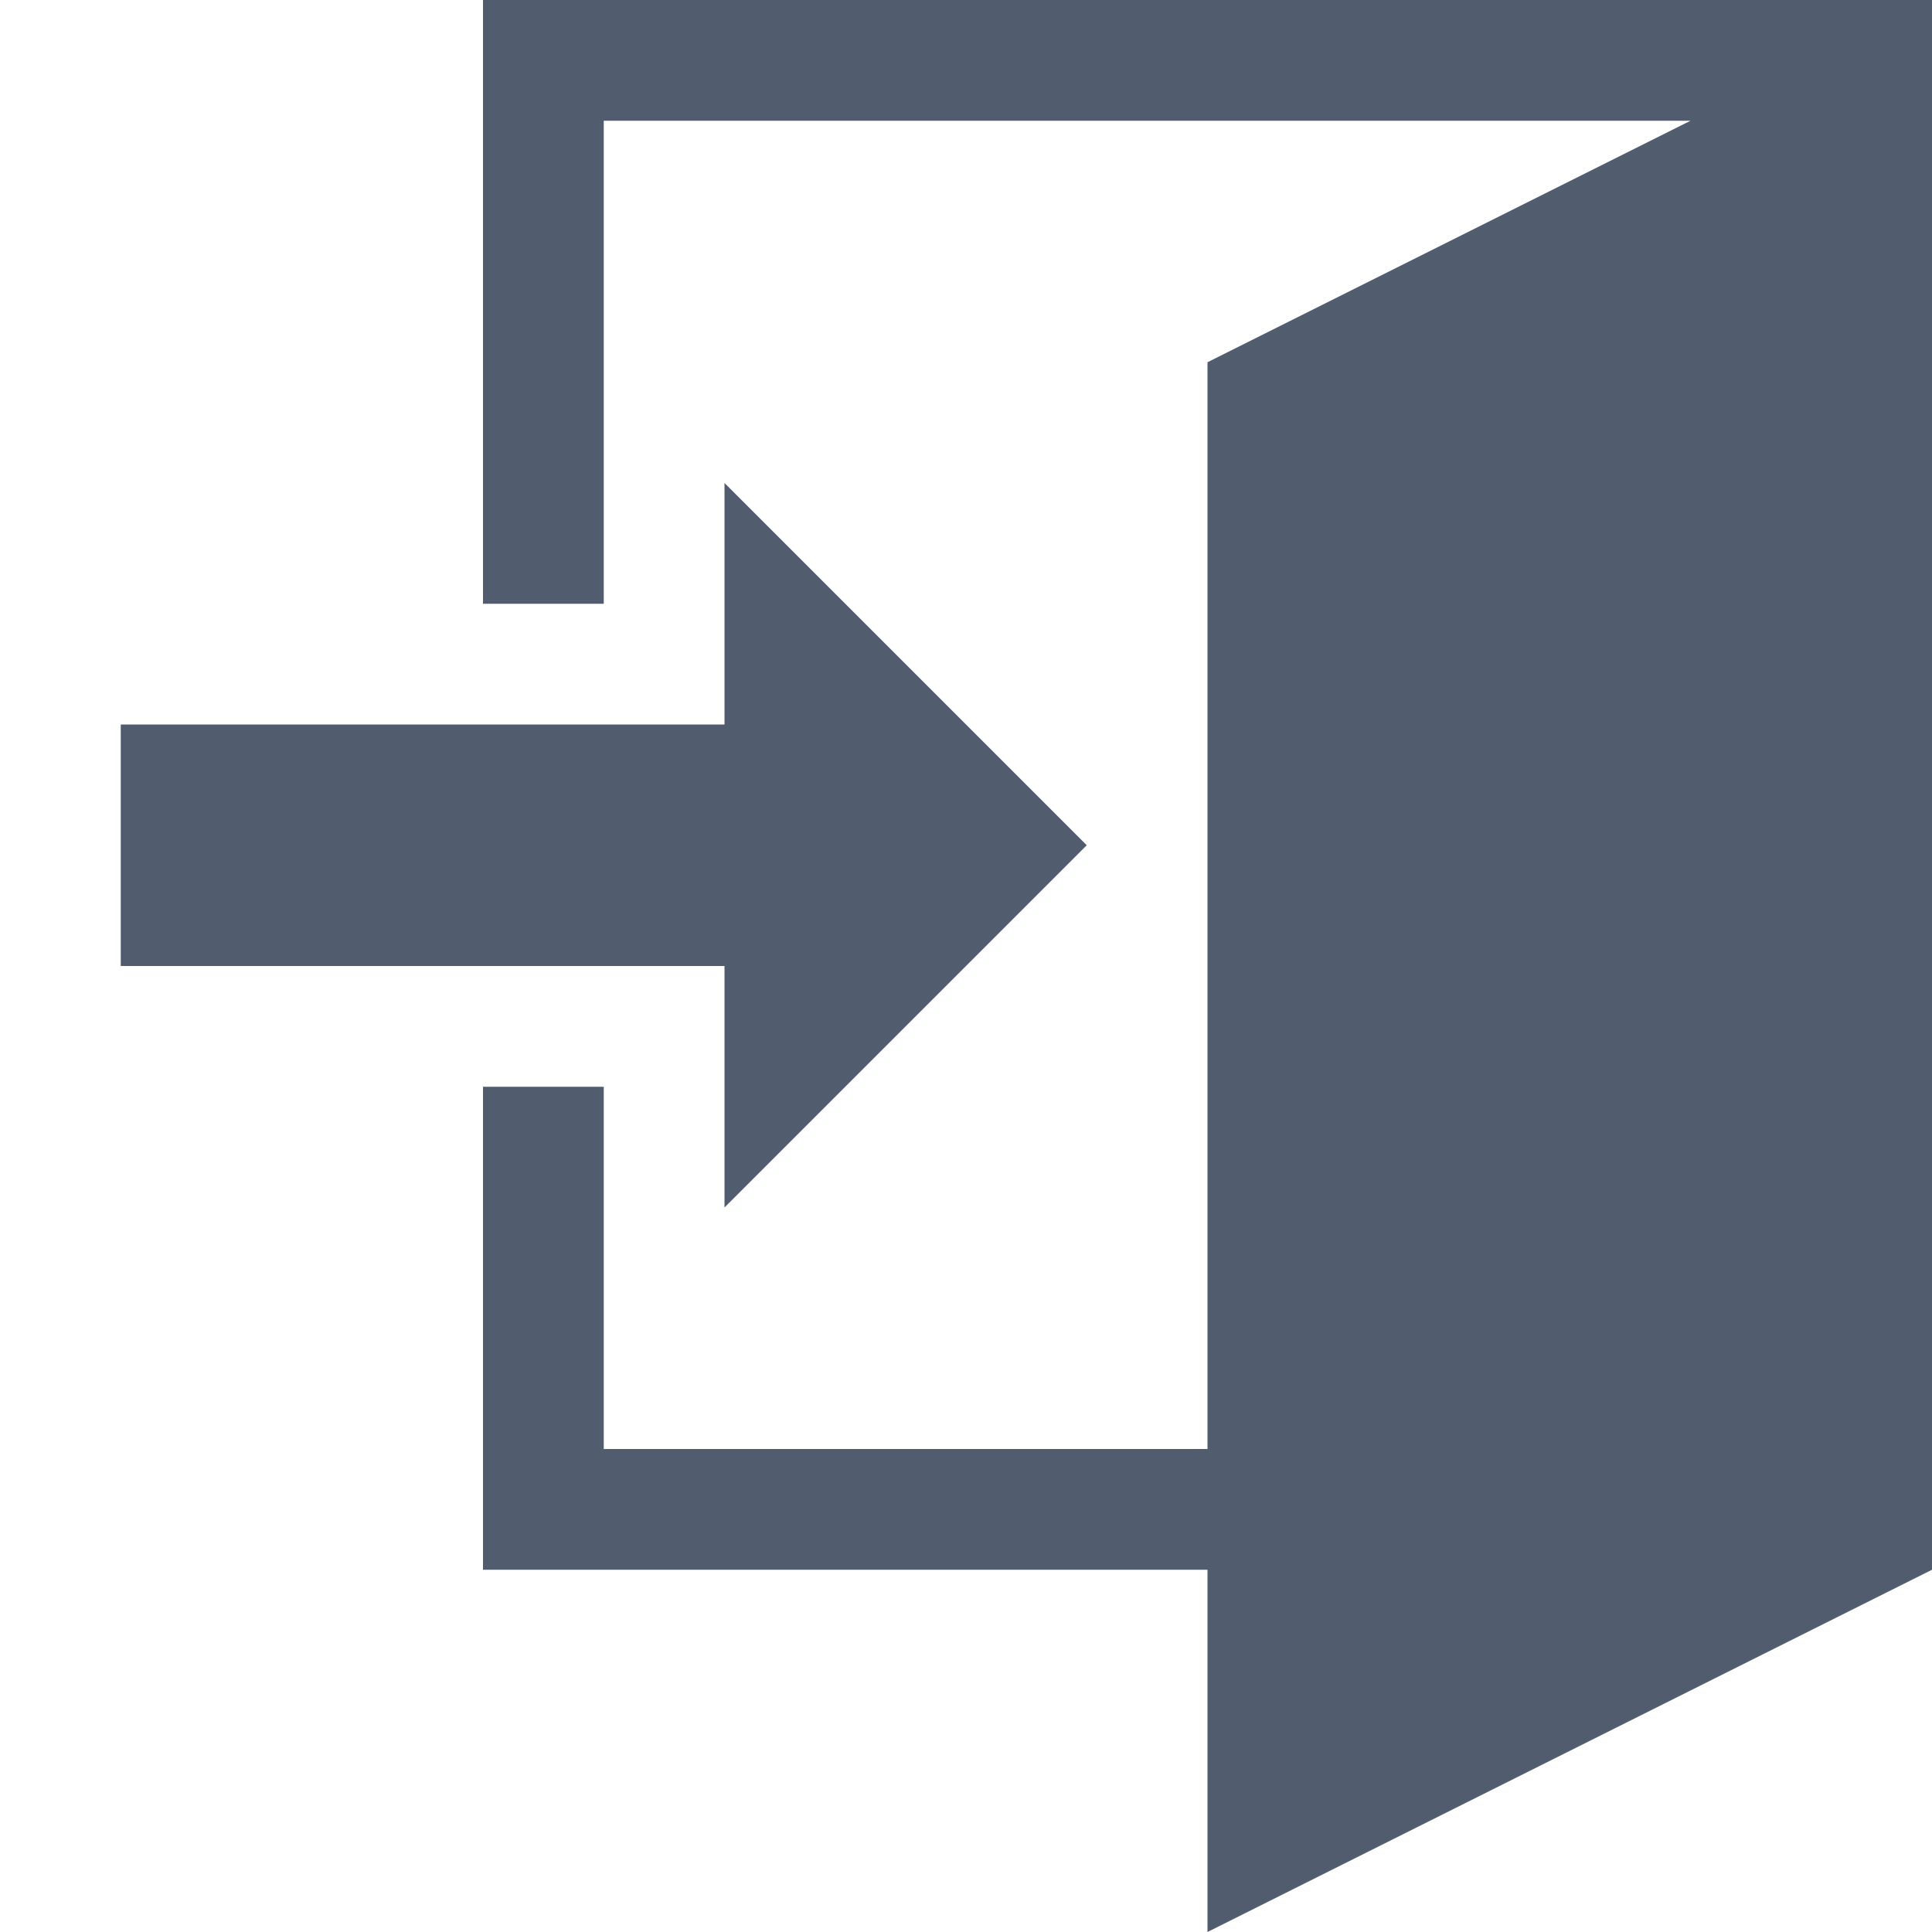
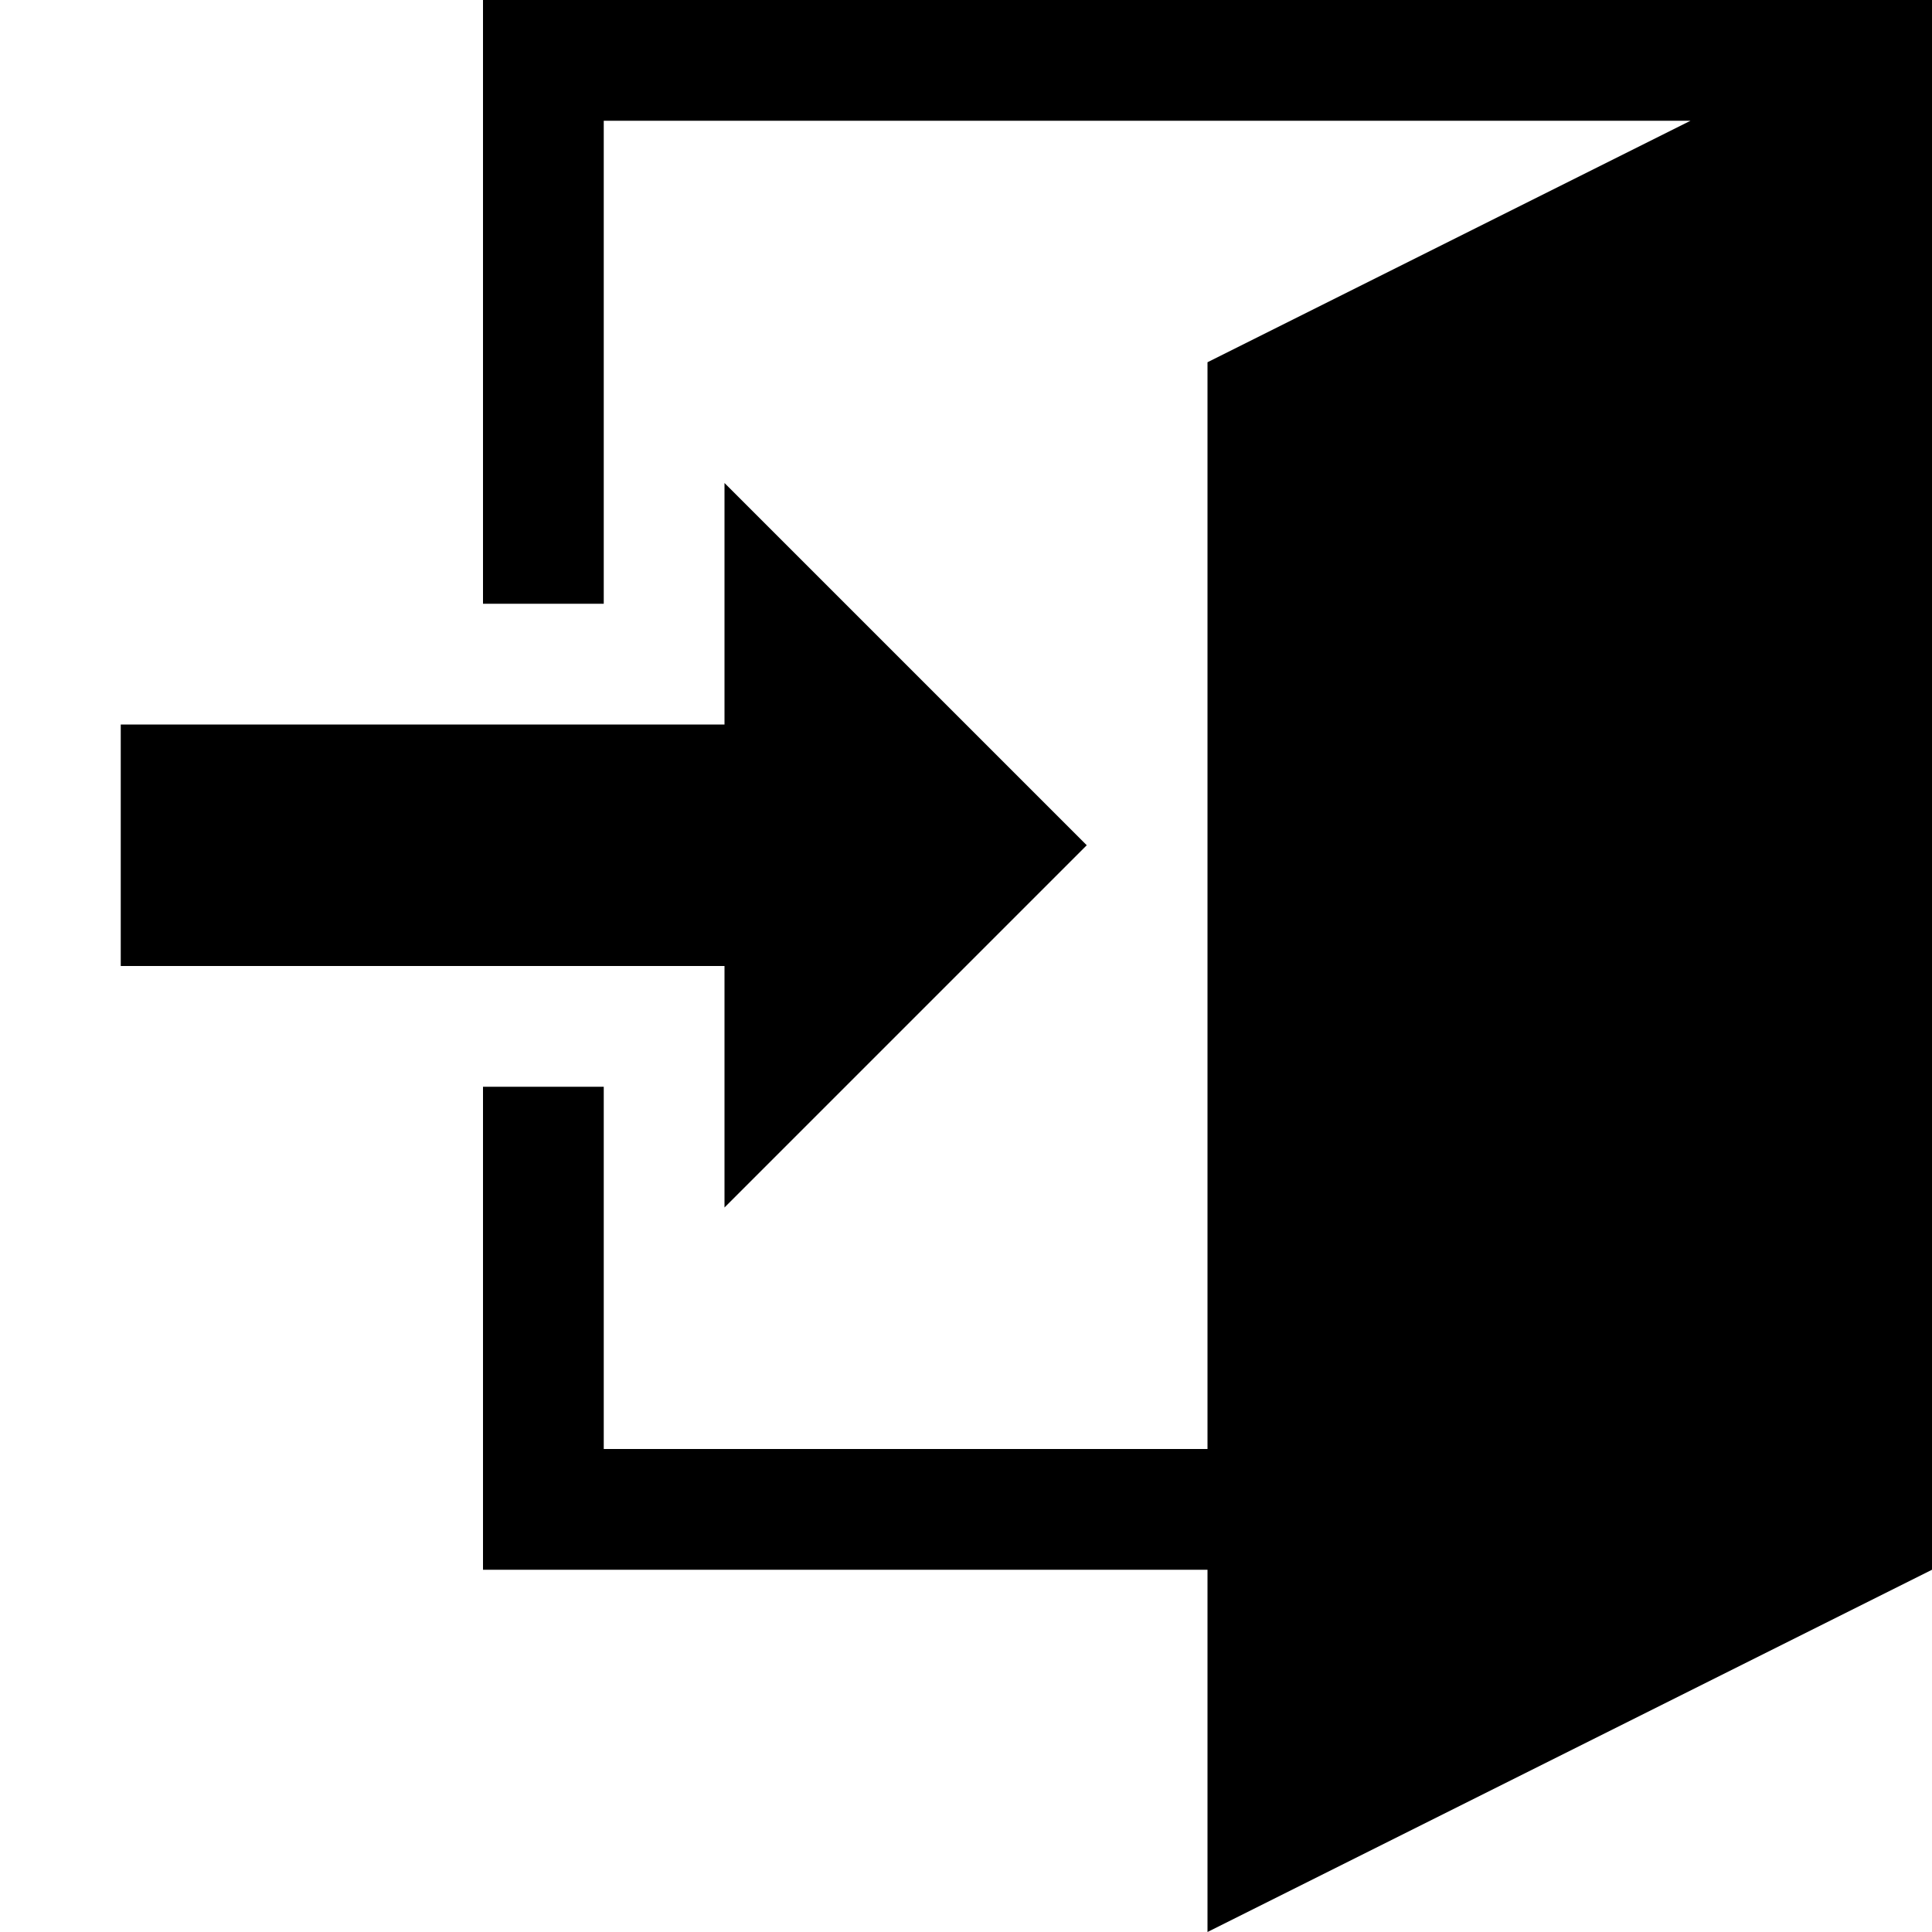
- <svg xmlns="http://www.w3.org/2000/svg" viewBox="0 0 512 512" fill="#515d6e" id="svg2" version="1.1">
-   <defs id="defs71" />
-   <path d="M 192.00,256.00 L 32.00,256.00 L 32.00,192.00 L 192.00,192.00 L 192.00,128.00 L 288.00,224.00 L 192.00,320.00 ZM 512.00,0.00 L 512.00,416.00 L 320.00,512.00 L 320.00,416.00 L 128.00,416.00 L 128.00,288.00 L 160.00,288.00 L 160.00,384.00 L 320.00,384.00 L 320.00,96.00 L 448.00,32.00 L 160.00,32.00 L 160.00,160.00 L 128.00,160.00 L 128.00,0.00 Z" id="path67" />
+ <svg xmlns="http://www.w3.org/2000/svg" version="1.1" width="512" height="512" viewBox="0 0 512 512" fill="@{icon-color}">
+   <path d="M 192.00,256.00 L 32.00,256.00 L 32.00,192.00 L 192.00,192.00 L 192.00,128.00 L 288.00,224.00 L 192.00,320.00 ZM 512.00,0.00 L 512.00,416.00 L 320.00,512.00 L 320.00,416.00 L 128.00,416.00 L 128.00,288.00 L 160.00,288.00 L 160.00,384.00 L 320.00,384.00 L 320.00,96.00 L 448.00,32.00 L 160.00,32.00 L 160.00,160.00 L 128.00,160.00 L 128.00,0.00 Z" />
</svg>
